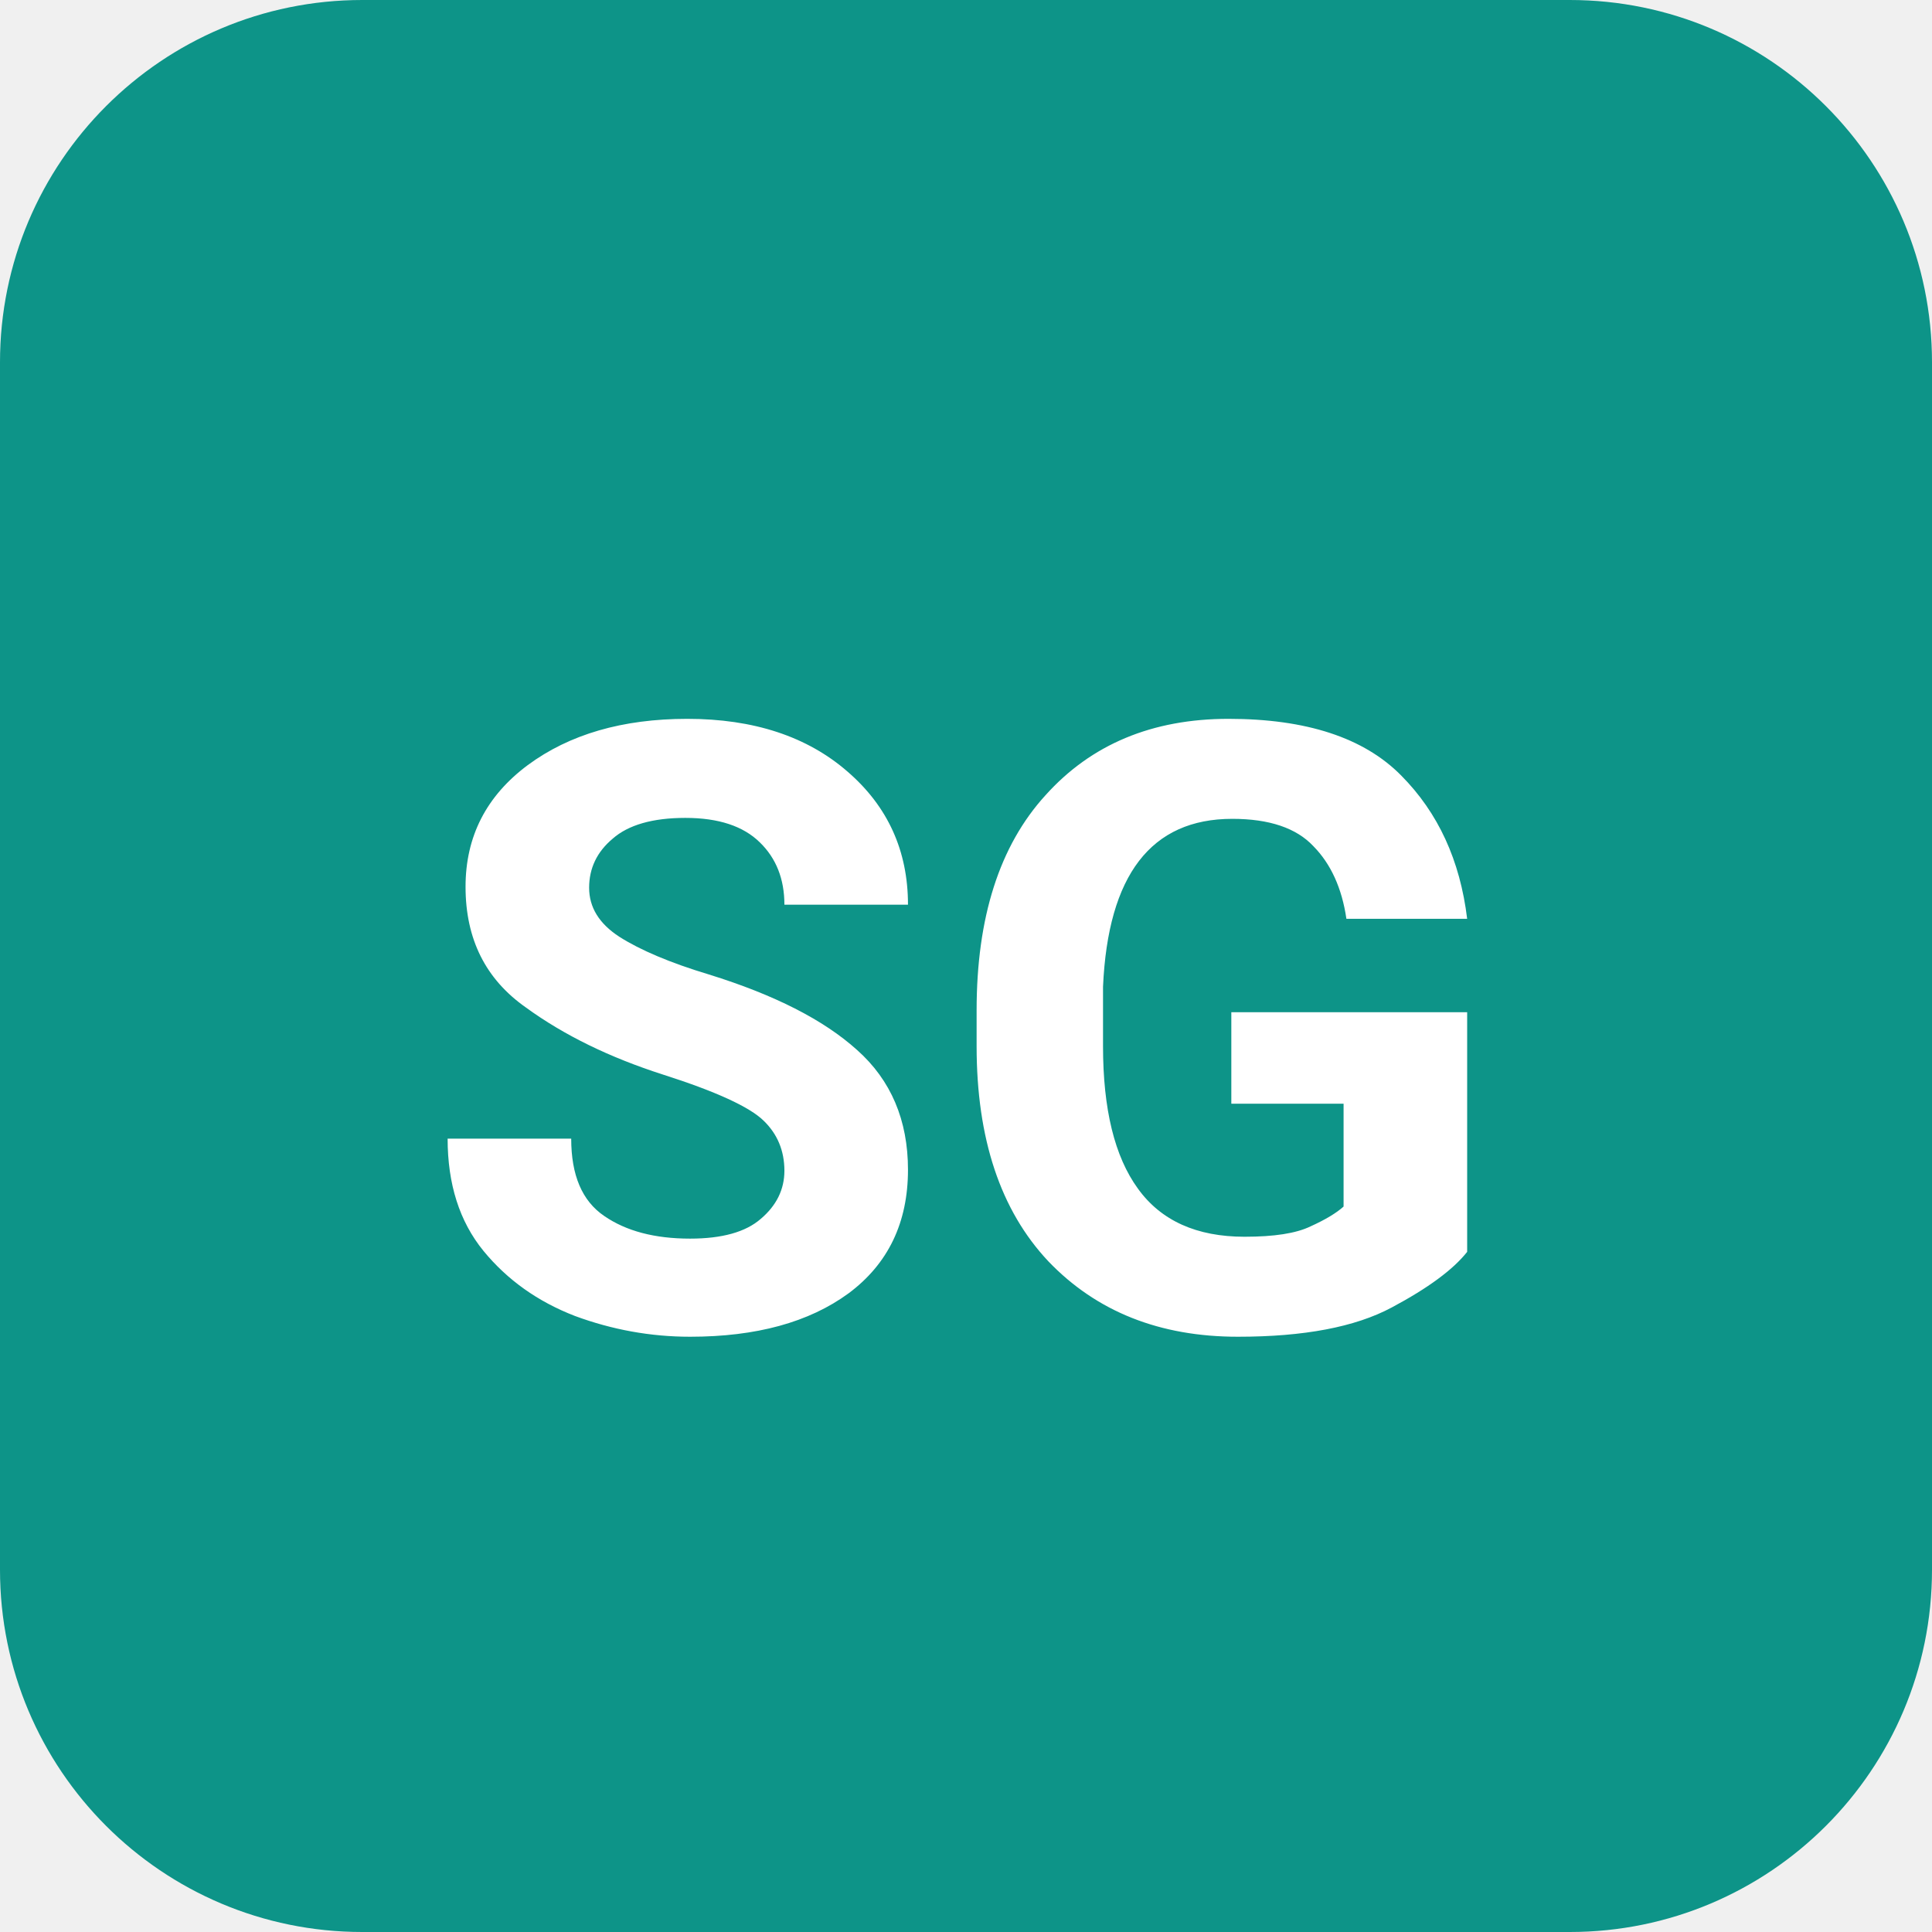
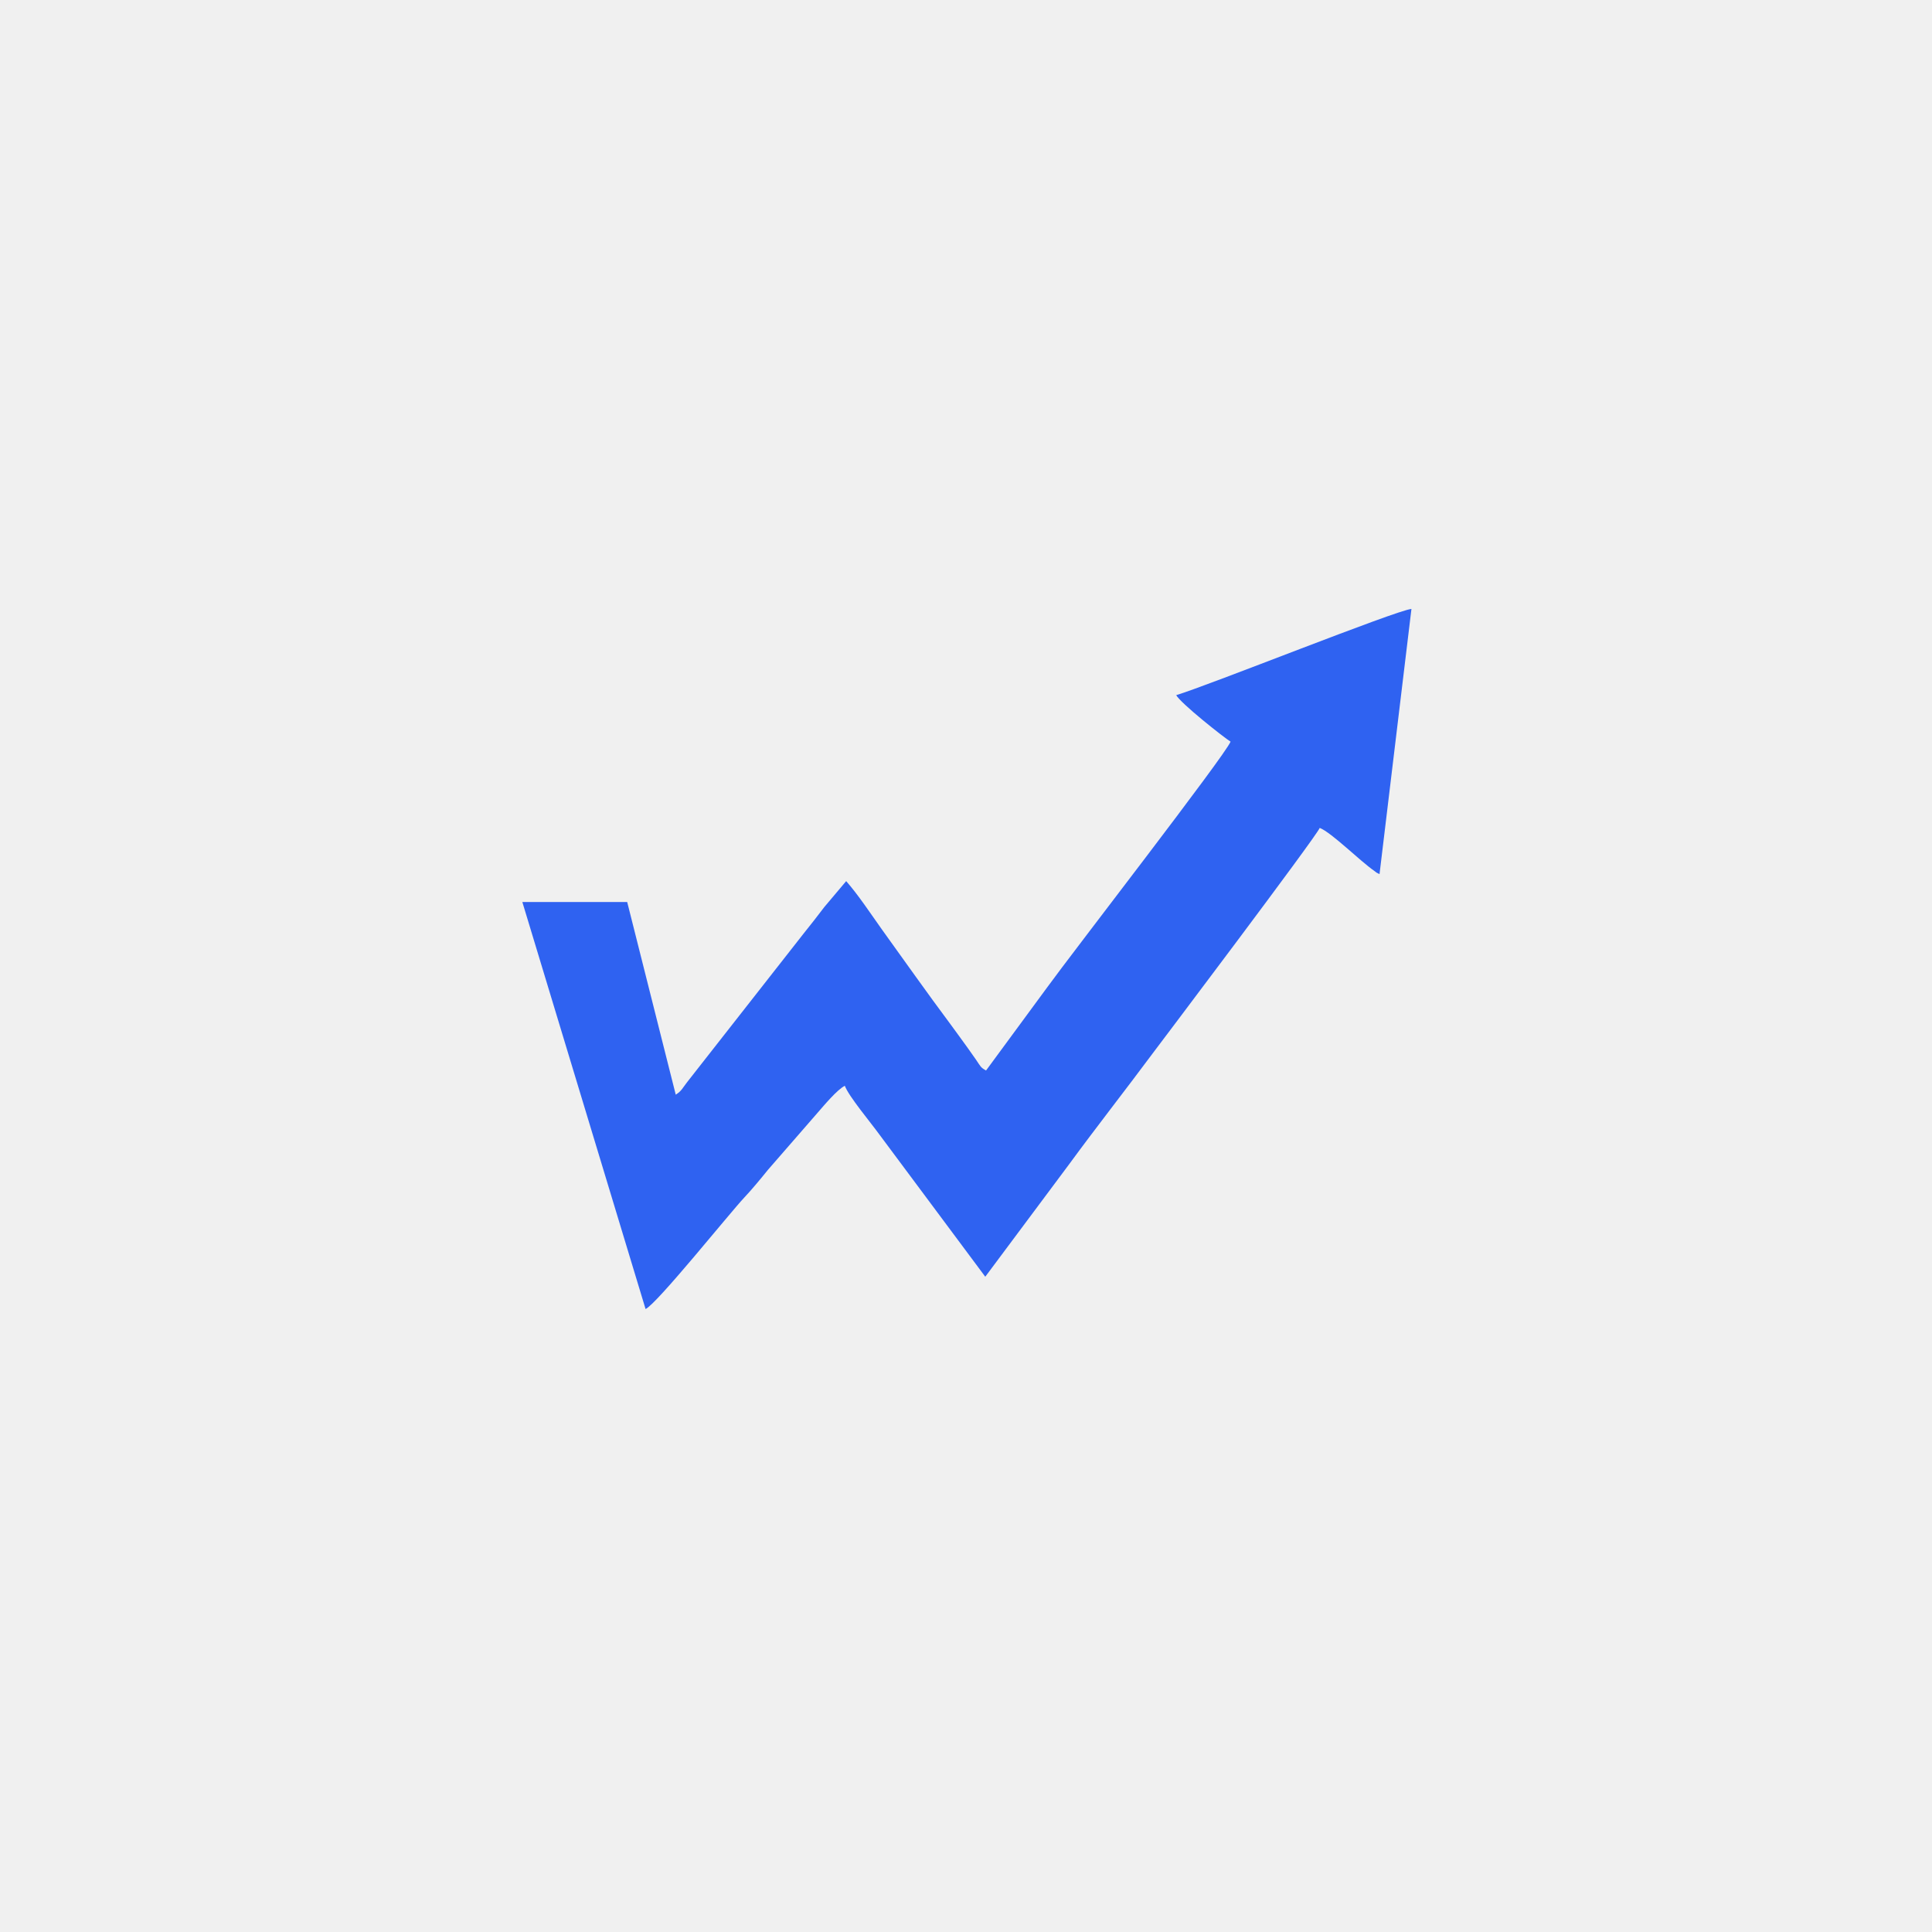
- <svg xmlns="http://www.w3.org/2000/svg" viewBox="0 0 32 32">
-   <rect width="32" height="32" rx="6" fill="#0D9488" />
-   <text x="16" y="22" text-anchor="middle" font-family="-apple-system, BlinkMacSystemFont, 'Segoe UI', Roboto, sans-serif" font-size="14" font-weight="700" fill="#FFFFFF">SG</text>
+ <svg xmlns="http://www.w3.org/2000/svg" viewBox="0 0 100 100" preserveAspectRatio="xMidYMid meet">
+   <g transform="translate(14.42 17.61) scale(1.0013)">
+     <path fill="#2F62F1" d="M46.39 18.33c0.21,0.42 2.49,2.22 2.82,2.42 -0.27,0.7 -8.19,10.92 -9.5,12.73l-3.14 4.27c-0.29,-0.16 -0.28,-0.21 -0.52,-0.56 -0.18,-0.26 -0.25,-0.35 -0.43,-0.61 -0.3,-0.41 -0.59,-0.82 -0.88,-1.21 -0.64,-0.86 -1.2,-1.63 -1.81,-2.48 -0.62,-0.86 -1.15,-1.6 -1.75,-2.44 -0.59,-0.83 -1.21,-1.77 -1.84,-2.49l-1.13 1.34c-0.35,0.46 -0.72,0.94 -1.07,1.37l-6.02 7.68c-0.25,0.32 -0.28,0.45 -0.59,0.65l-2.51 -9.96 -5.42 -0 6.37 21.04c0.59,-0.27 4.34,-4.95 5.1,-5.76 0.37,-0.39 0.85,-0.97 1.23,-1.44l2.54 -2.92c0.35,-0.4 1.03,-1.22 1.43,-1.42 0.19,0.53 1.37,1.94 1.78,2.51l5.48 7.36 4.31 -5.78c1.42,-1.94 2.89,-3.81 4.34,-5.76 0.4,-0.53 8.38,-11.1 8.64,-11.66 0.61,0.24 2.08,1.71 2.83,2.23 0.2,0.14 -0.03,0.01 0.26,0.16l1.65 -13.71c-0.8,0.07 -10.47,3.95 -12.17,4.46z" />
+   </g>
</svg>
